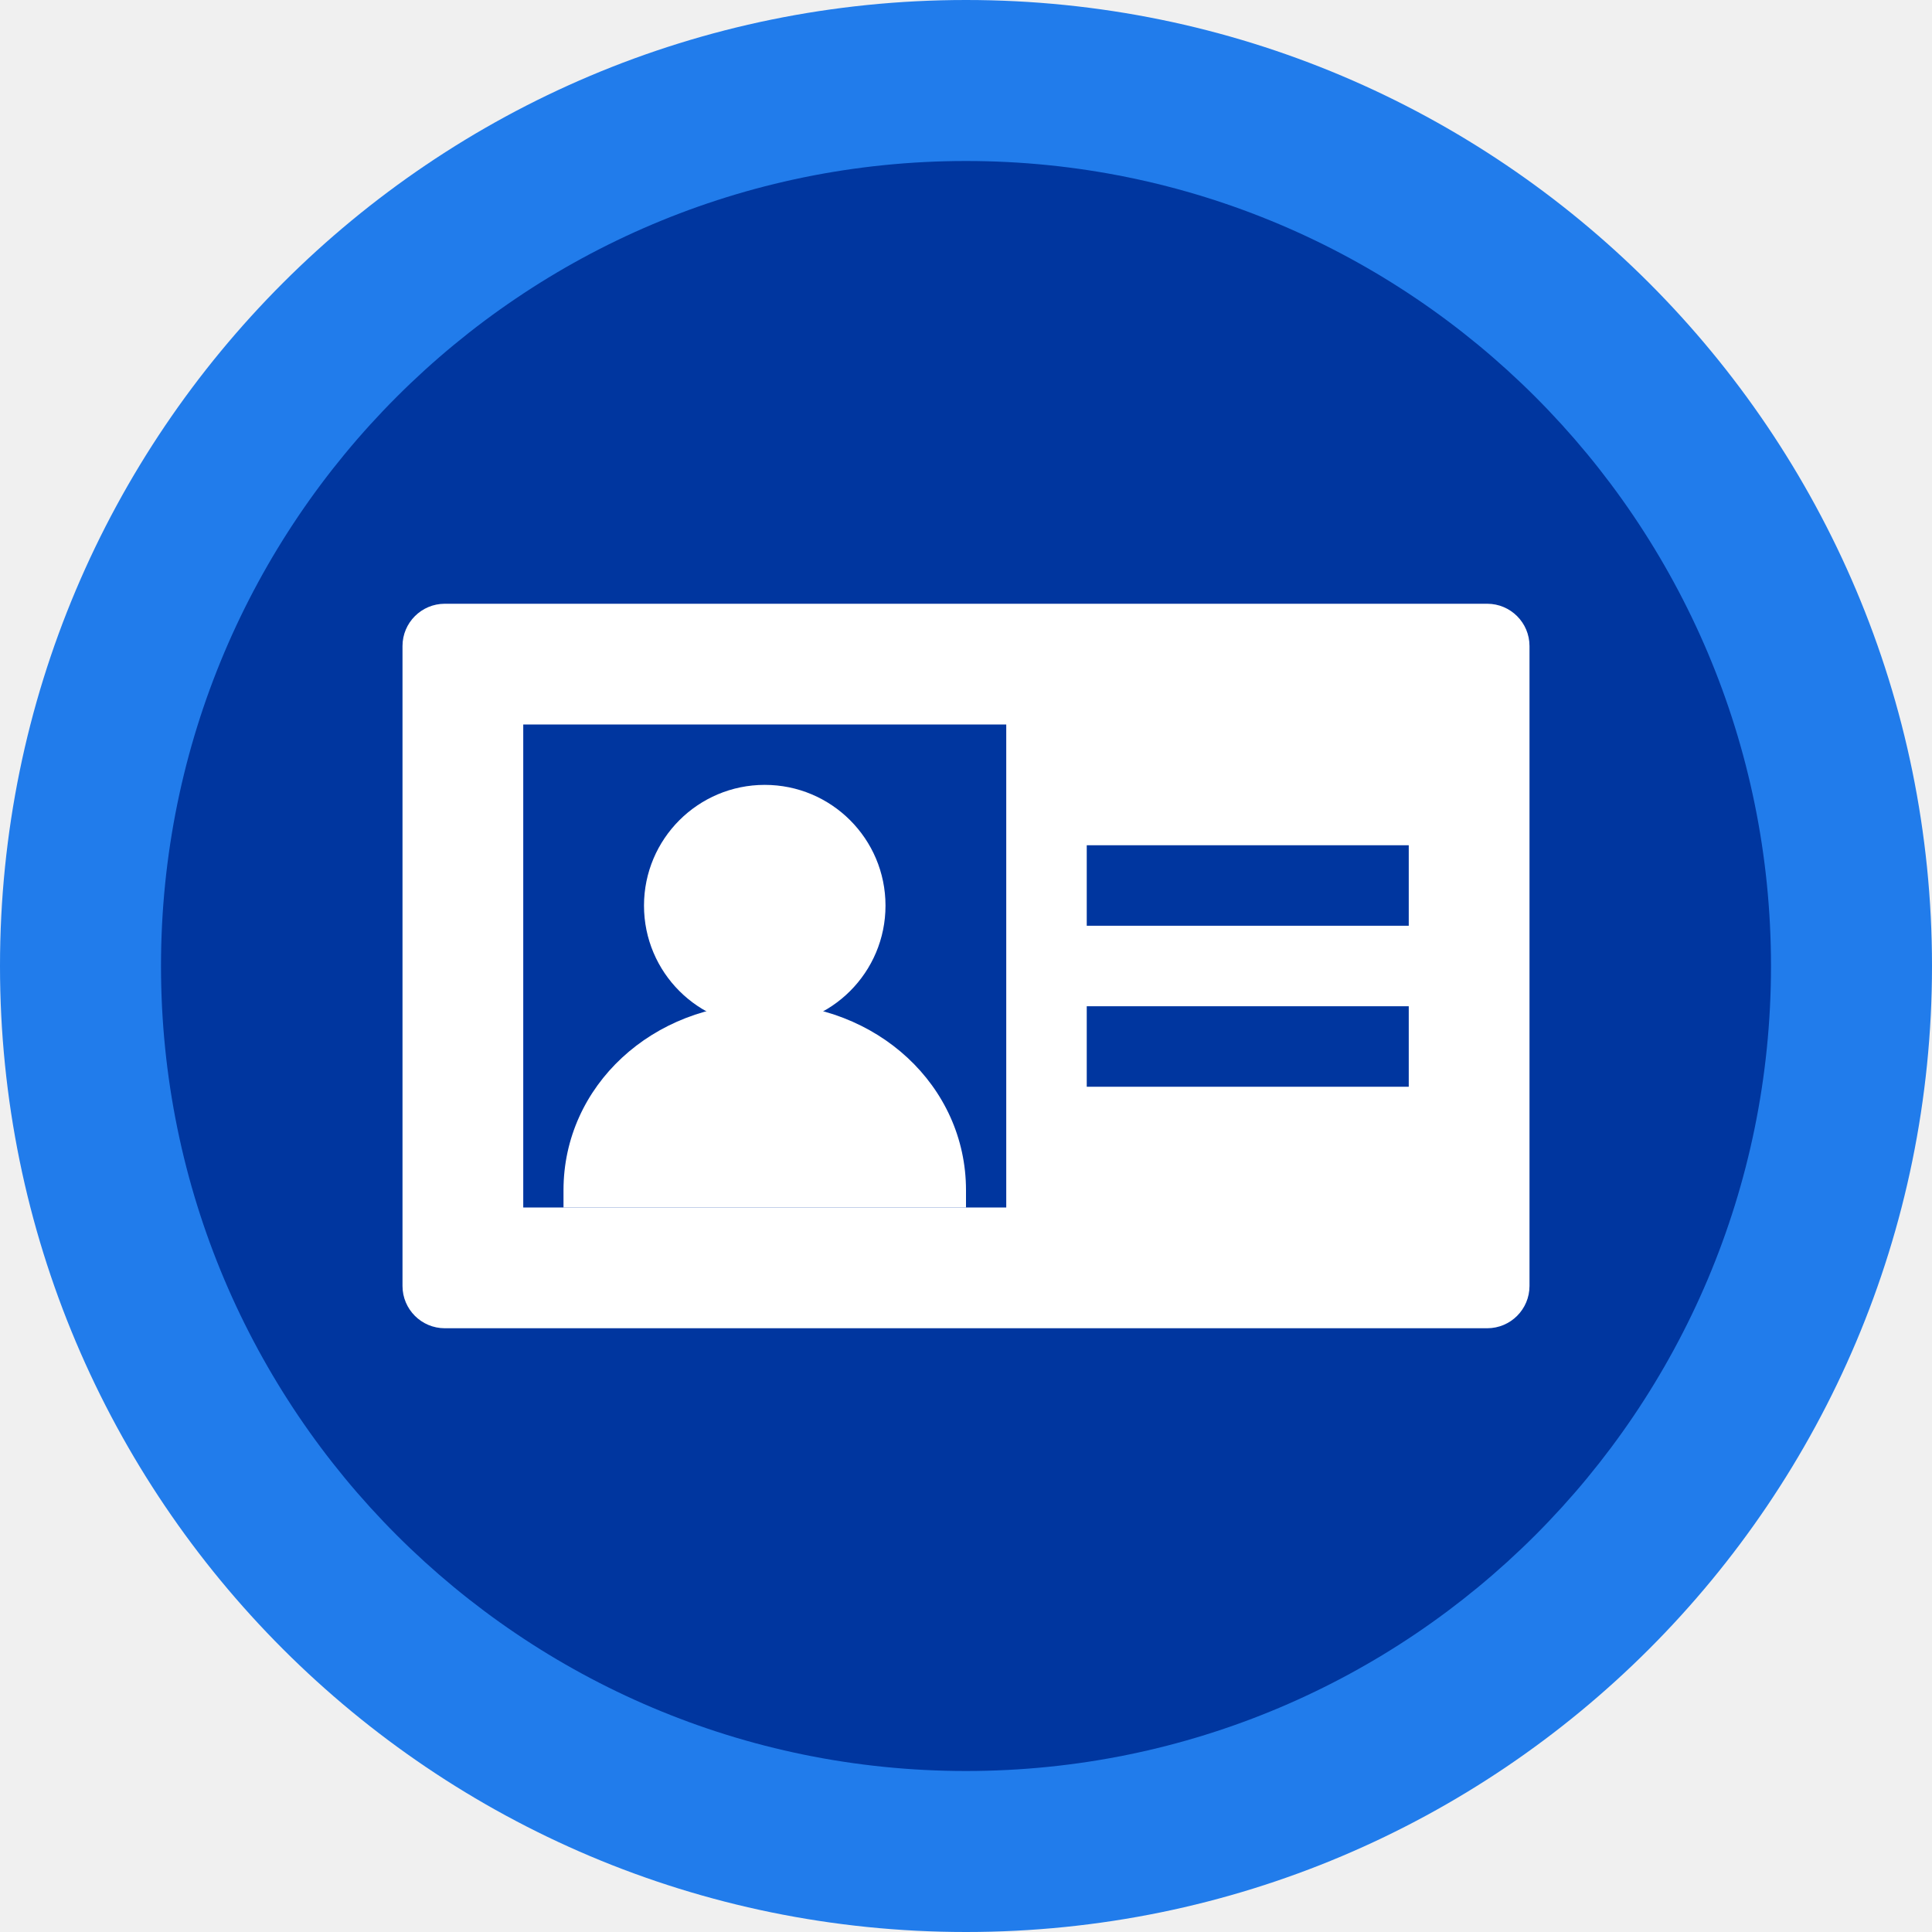
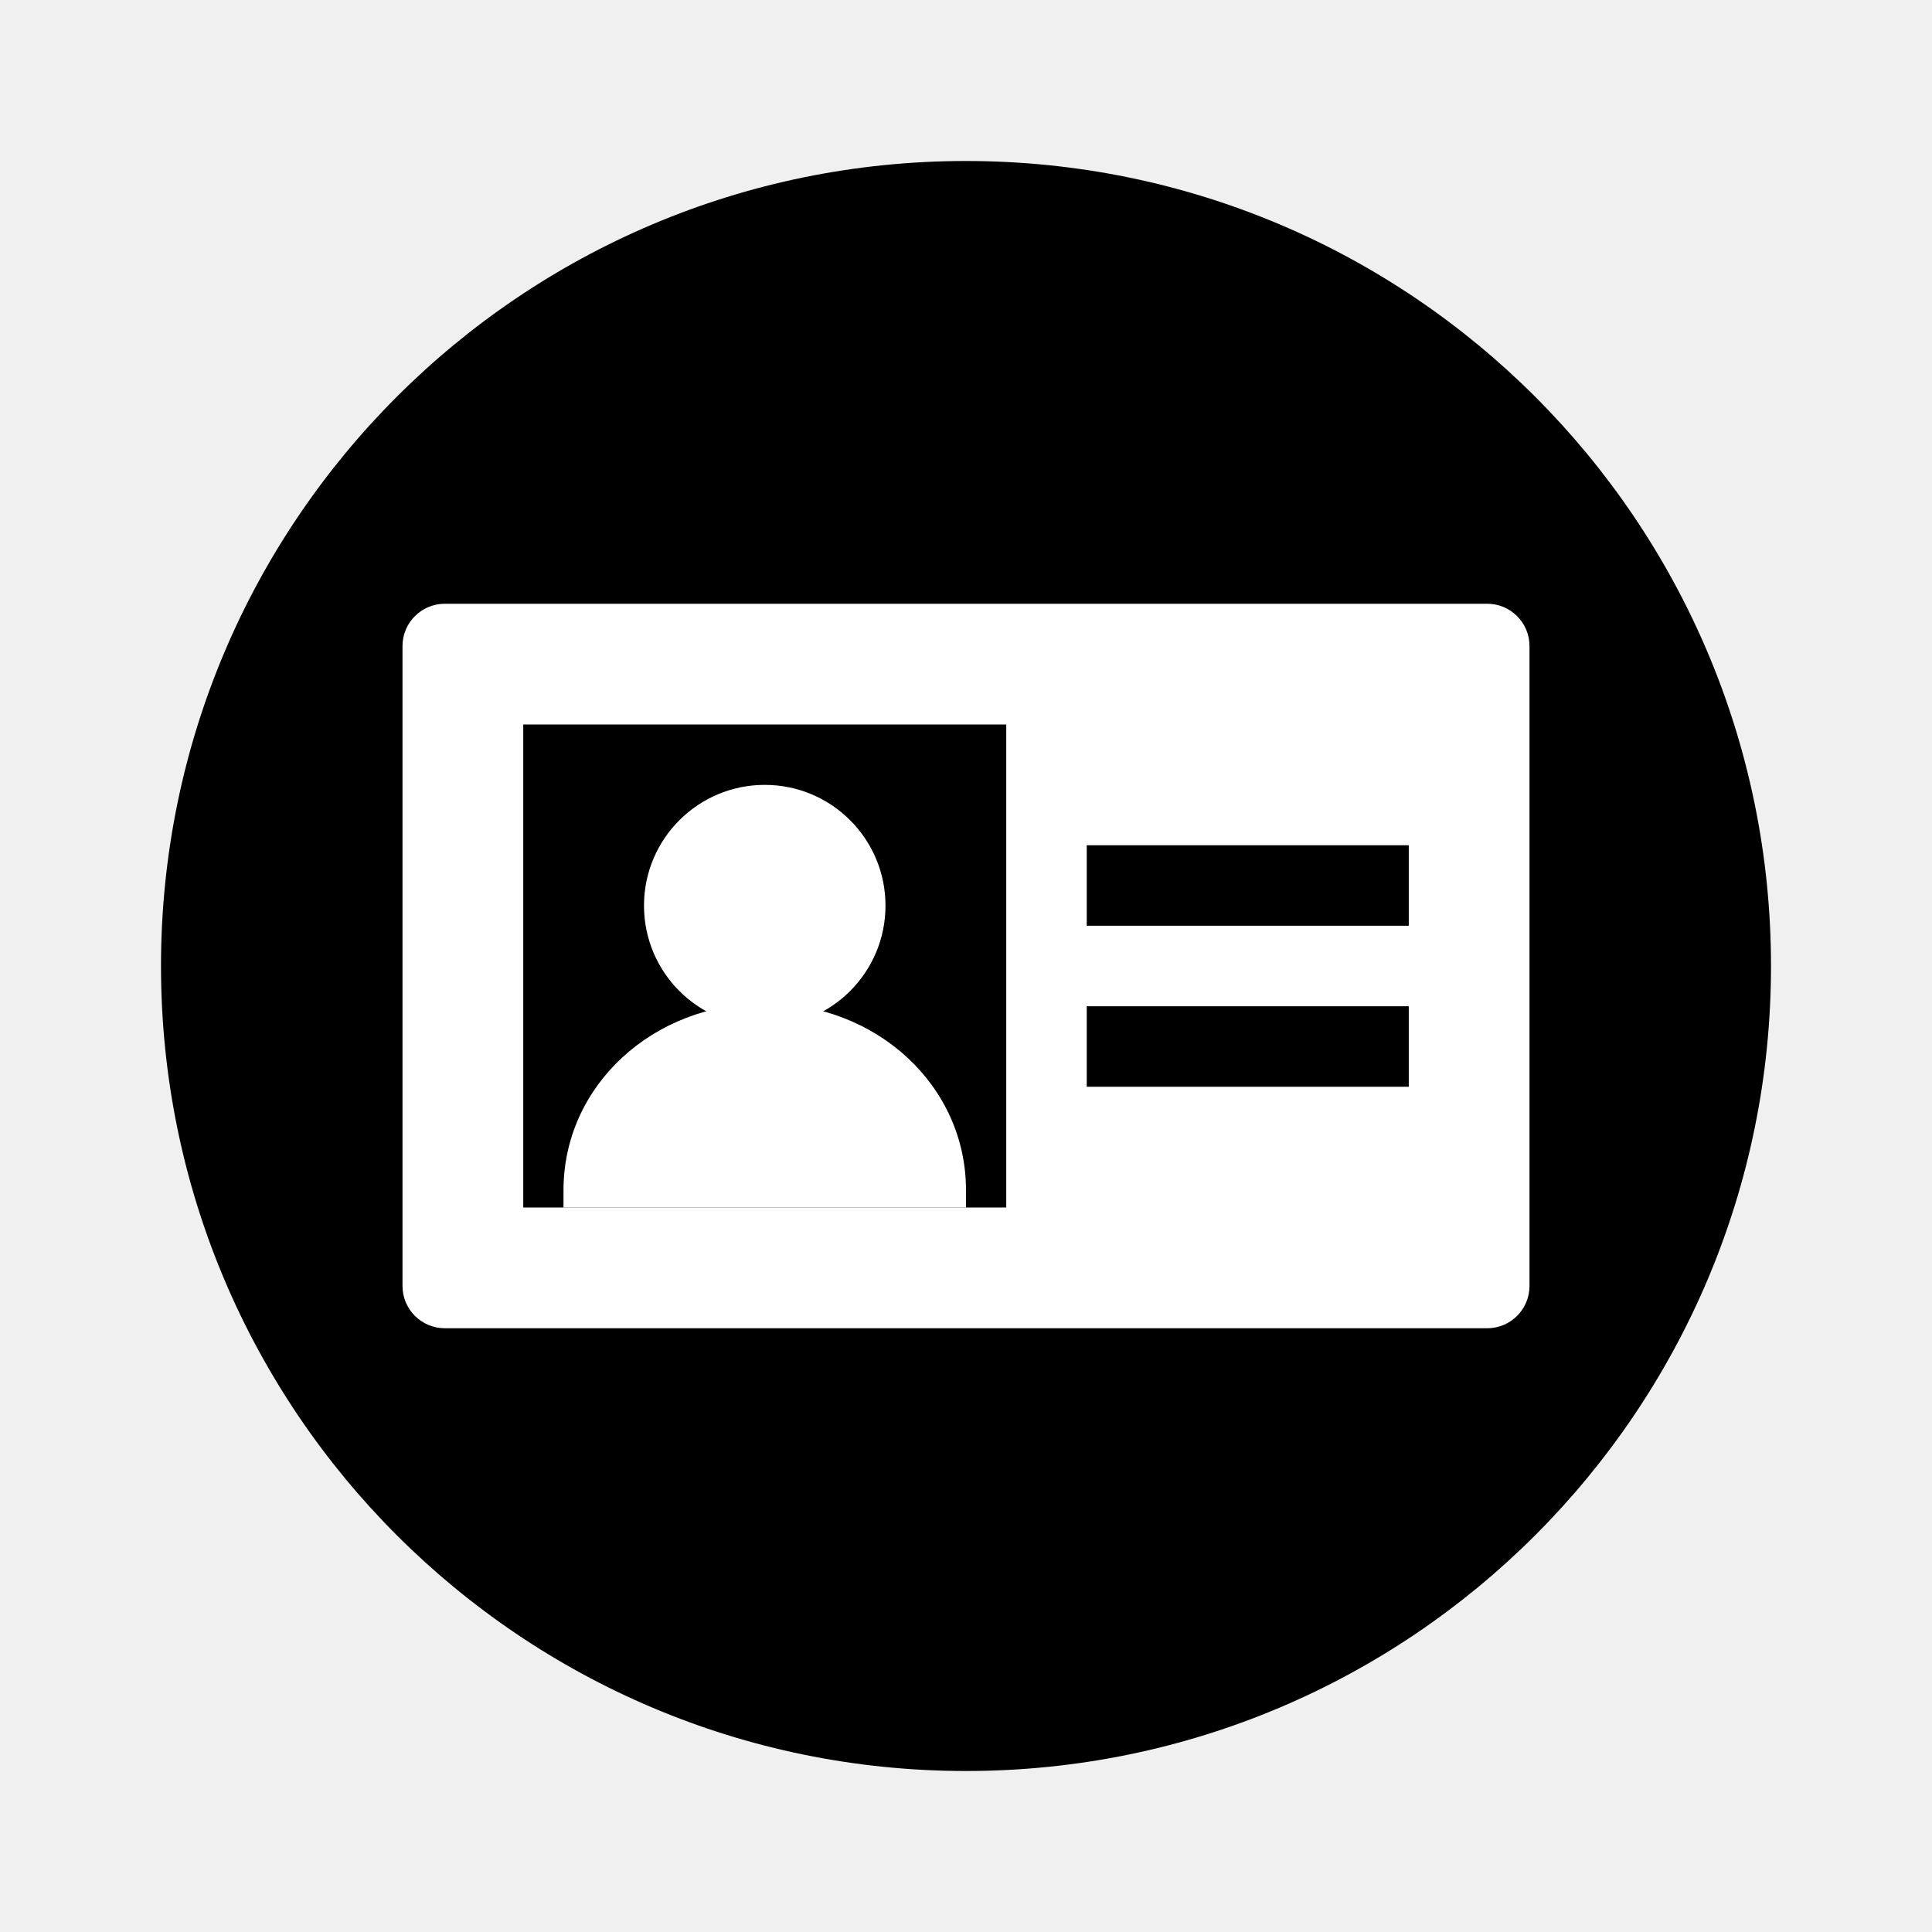
- <svg xmlns="http://www.w3.org/2000/svg" width="48" height="48" viewBox="0 0 48 48" fill="none">
-   <path d="M24 48C37.255 48 48 37.255 48 24C48 10.745 37.255 0 24 0C10.745 0 0 10.745 0 24C0 37.255 10.745 48 24 48Z" fill="#217CEB" />
-   <path d="M24 44C35.046 44 44 35.046 44 24C44 12.954 35.046 4 24 4C12.954 4 4 12.954 4 24C4 35.046 12.954 44 24 44Z" fill="#00369F" />
+ <svg xmlns="http://www.w3.org/2000/svg" viewBox="0 0 48 48" fill="none">
+   <path d="M24 48C37.255 48 48 37.255 48 24C48 10.745 37.255 0 24 0C10.745 0 0 10.745 0 24C0 37.255 10.745 48 24 48Z" />
+   <path d="M24 44C35.046 44 44 35.046 44 24C44 12.954 35.046 4 24 4C12.954 4 4 12.954 4 24C4 35.046 12.954 44 24 44Z" fill="currentColor" />
  <rect x="10" y="15" width="28" height="18" rx="1.051" fill="#fff" />
-   <path d="M35 25H27V27H35V25ZM35 21H27V23H35V21ZM13 18H25V30H13z" fill="#00369F" />
+   <path d="M35 25H27V27H35V25ZM35 21H27V23H35V21ZM13 18H25V30H13z" fill="currentColor" />
  <path d="M14 30C14 29.892 14 29.677 14 29.569C14 26.98 16.209 24.931 19 24.931C21.791 24.931 24 26.98 24 29.569C24 29.677 24 29.892 24 30" fill="#fff" />
  <path d="M19 25.5C20.657 25.5 22 24.157 22 22.5C22 20.843 20.657 19.5 19 19.5C17.343 19.5 16 20.843 16 22.5C16 24.157 17.343 25.5 19 25.5Z" fill="#fff" />
</svg>
